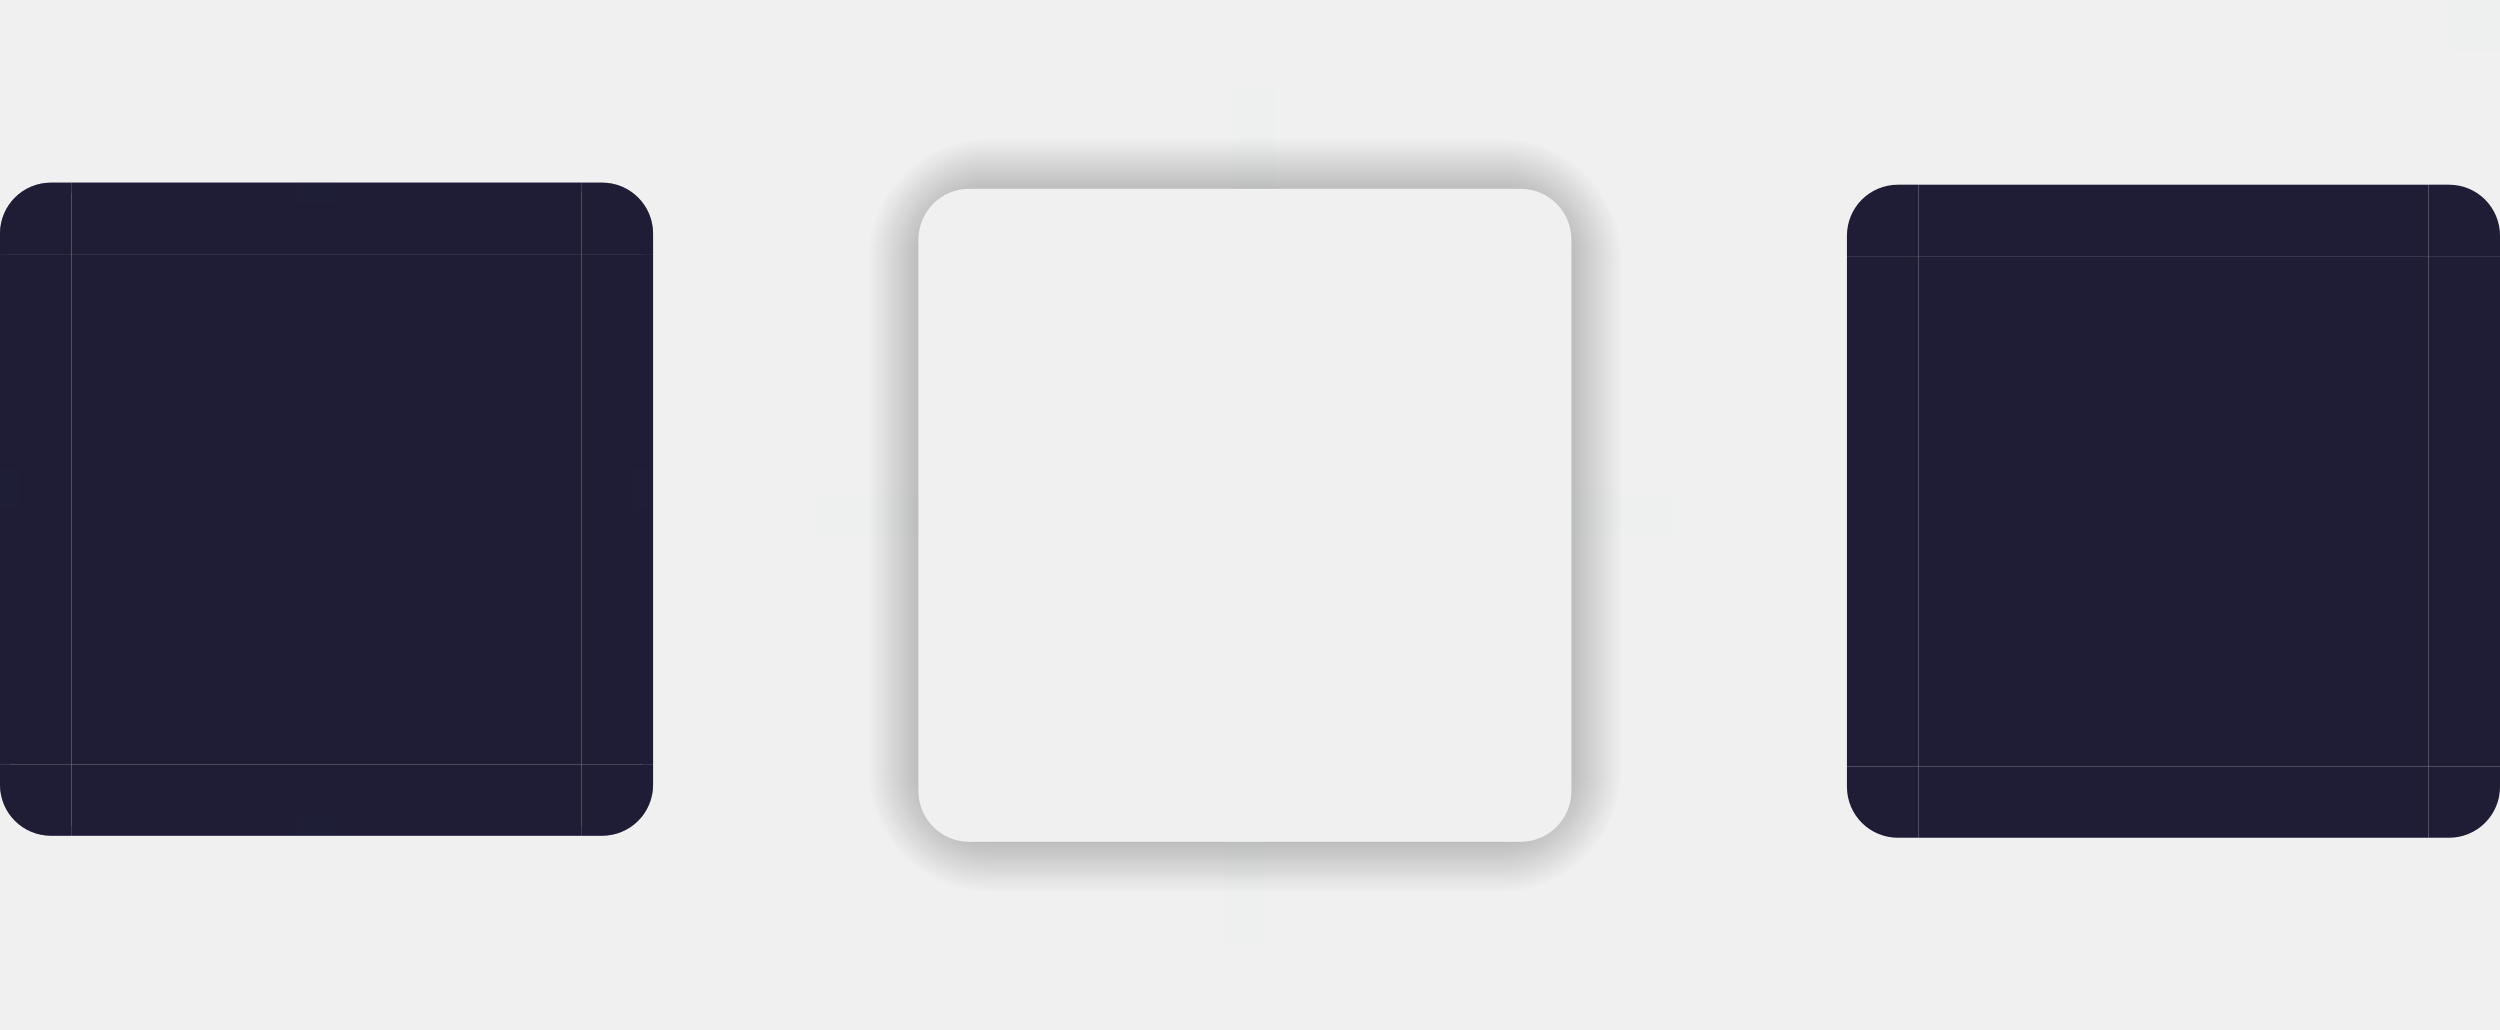
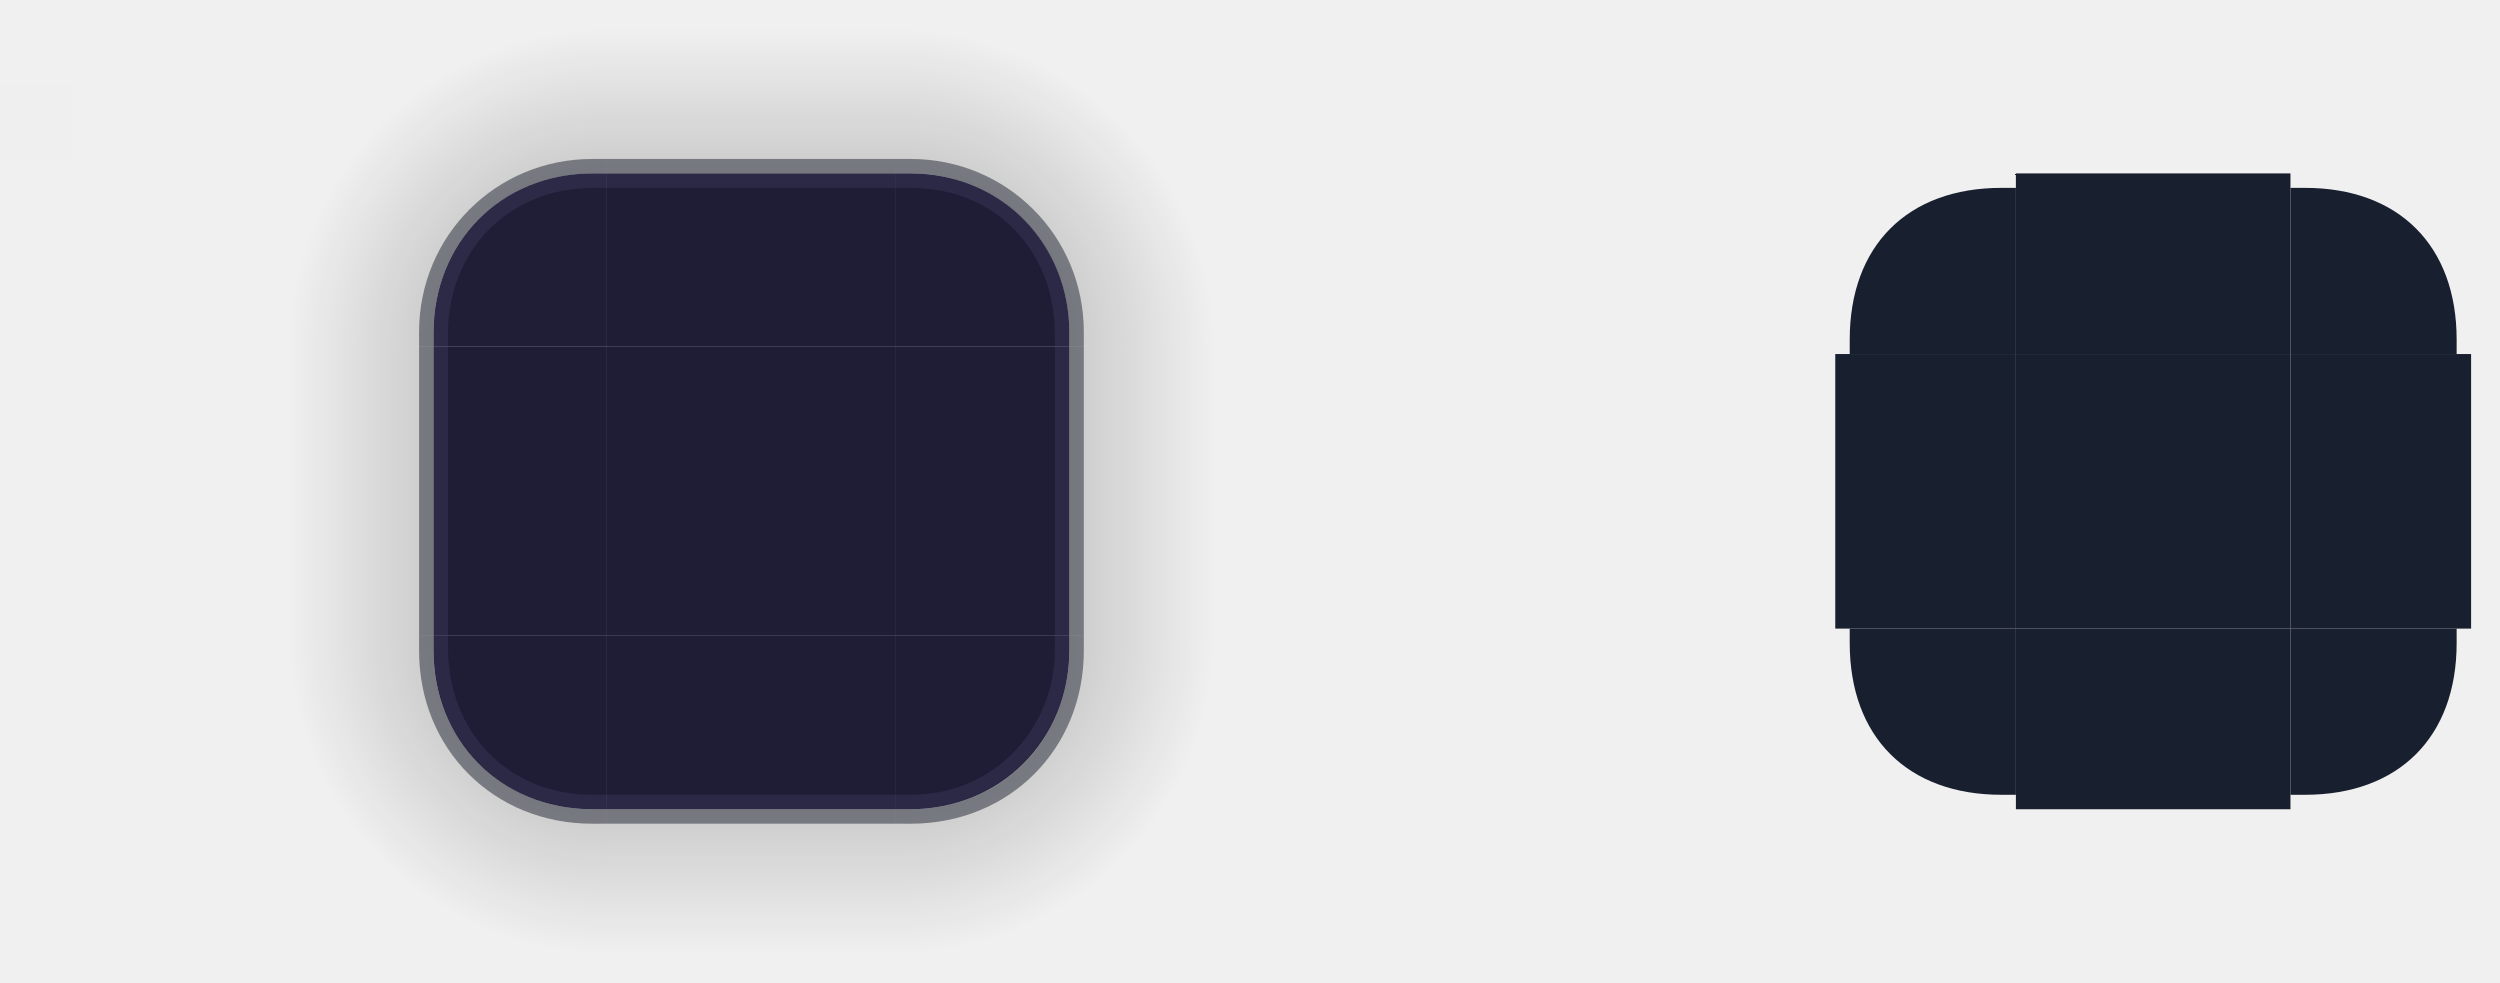
- <svg xmlns="http://www.w3.org/2000/svg" xmlns:xlink="http://www.w3.org/1999/xlink" id="svg3642" width="245" height="100.939" version="1">
-   <defs id="defs3644">
-     <radialGradient id="radialGradient4263" cx="984" cy="905.362" r="8.5" fx="984" fy="905.362" gradientTransform="matrix(-1.411767,-9.8997203e-6,9.8996845e-6,-1.411762,1486.17,1353.666)" gradientUnits="userSpaceOnUse" xlink:href="#linearGradient4465" />
-     <linearGradient id="linearGradient4465">
-       <stop id="stop4467" offset="0" style="stop-color:#000000;stop-opacity:0.51" />
-       <stop id="stop4469" offset="1" style="stop-color:#000000;stop-opacity:0" />
+ <svg xmlns="http://www.w3.org/2000/svg" xmlns:xlink="http://www.w3.org/1999/xlink" id="svg200" viewBox="0 0 173 68" version="1.1" height="68" width="173">
+   <style id="style2457" />
+   <defs id="defs24">
+     <style type="text/css" id="current-color-scheme" />
+     <radialGradient xlink:href="#a" gradientUnits="userSpaceOnUse" gradientTransform="matrix(2.1666e-7,1,-0.99999,2.1665e-7,1058.1,-6.2502)" r="6" cy="945.11" cx="54.25" id="b" />
+     <radialGradient xlink:href="#a" gradientUnits="userSpaceOnUse" gradientTransform="rotate(-179.9999,40.32089,499.18)" r="6" cy="950.36" cx="7.643" id="c" />
+     <radialGradient xlink:href="#a" gradientUnits="userSpaceOnUse" gradientTransform="translate(59.107,-903.77)" r="6" cy="911.76" cx="53.893" id="d" />
+     <radialGradient xlink:href="#a" gradientUnits="userSpaceOnUse" gradientTransform="rotate(-90,-405.39,435.5899)" r="6" cy="913.97" cx="22.2" id="e" />
+     <linearGradient xlink:href="#a" gradientUnits="userSpaceOnUse" y2="932.36" y1="932.36" x2="61" x1="55" id="f" />
+     <linearGradient id="a">
+       <stop id="stop8" offset="0" stop-opacity=".667" />
+       <stop id="stop10" offset="1" stop-opacity="0" />
    </linearGradient>
-     <linearGradient id="linearGradient4259" x1="83.6" x2="83.6" y1="-969.362" y2="-957.362" gradientTransform="matrix(0.7142857,0,0,1,-317.7143,1250.362)" gradientUnits="userSpaceOnUse" xlink:href="#linearGradient4465" />
-     <radialGradient id="radialGradient3382" cx="984" cy="905.362" r="8.5" fx="984" fy="905.362" gradientTransform="matrix(7.8257357e-6,1.411771,-1.411767,7.8257117e-6,1425.152,-1313.69)" gradientUnits="userSpaceOnUse" xlink:href="#linearGradient4465" />
-     <linearGradient id="linearGradient4452" x1="-260" x2="-260" y1="281" y2="293" gradientUnits="userSpaceOnUse" xlink:href="#linearGradient4465" />
-     <radialGradient id="radialGradient4255" cx="982.909" cy="906.453" r="8.5" fx="982.909" fy="906.453" gradientTransform="matrix(1.411758,5.5406045e-6,-5.5406032e-6,1.411757,-1240.624,-1254.197)" gradientUnits="userSpaceOnUse" xlink:href="#linearGradient4465" />
-     <radialGradient id="radialGradient4275" cx="984" cy="905.362" r="8.5" fx="984" fy="905.362" gradientTransform="matrix(-1.6187099e-5,-1.411756,1.411777,-1.6187339e-5,-1181.154,1414.683)" gradientUnits="userSpaceOnUse" xlink:href="#linearGradient4465" />
-     <linearGradient id="linearGradient4385" x1="83.6" x2="83.6" y1="-969.362" y2="-957.362" gradientTransform="matrix(0.7142857,0,0,1,-317.7143,1250.362)" gradientUnits="userSpaceOnUse" xlink:href="#linearGradient4465" />
-     <linearGradient id="linearGradient4387" x1="83.6" x2="83.6" y1="-969.362" y2="-957.362" gradientTransform="matrix(0.7142857,0,0,1,-317.7143,1250.362)" gradientUnits="userSpaceOnUse" xlink:href="#linearGradient4465" />
+     <linearGradient xlink:href="#a" gradientUnits="userSpaceOnUse" y2="932.36" y1="932.36" x2="-9" x1="-15" id="g" />
+     <linearGradient xlink:href="#a" gradientUnits="userSpaceOnUse" gradientTransform="translate(58)" y2="54" y1="48" x2="51" x1="51" id="i" />
+     <linearGradient xlink:href="#a" gradientUnits="userSpaceOnUse" y2="44" y1="44" x2="61" x1="55" id="h" />
+     <linearGradient xlink:href="#a" gradientUnits="userSpaceOnUse" gradientTransform="translate(58)" y2="54" y1="48" x2="19" x1="19" id="k" />
+     <linearGradient xlink:href="#a" gradientUnits="userSpaceOnUse" y2="44" y1="44" x2="9" x1="15" id="j" />
+     <linearGradient xlink:href="#a" gradientUnits="userSpaceOnUse" y2="-35" y1="-35" x2="958.36" x1="952.36" id="l" />
+     <linearGradient xlink:href="#a" gradientUnits="userSpaceOnUse" y2="12" y1="12" x2="61" x1="55" id="n" />
+     <linearGradient xlink:href="#a" gradientUnits="userSpaceOnUse" gradientTransform="translate(58)" y2="2" y1="8" x2="51" x1="51" id="m" />
+     <linearGradient xlink:href="#a" gradientUnits="userSpaceOnUse" y2="12" y1="12" x2="9" x1="15" id="p" />
+     <linearGradient xlink:href="#a" gradientUnits="userSpaceOnUse" gradientTransform="translate(58)" y2="2" y1="8" x2="19" x1="19" id="o" />
+     <linearGradient xlink:href="#a" gradientUnits="userSpaceOnUse" y2="-35" y1="-35" x2="-906.36" x1="-912.36" id="q" />
+     <radialGradient gradientTransform="matrix(-3.5113632e-7,-1.833333,1.833333,-3.5113629e-7,55.00006,153.1667)" gradientUnits="userSpaceOnUse" r="6" fy="12" fx="77" cy="12" cx="77" id="radialGradient1033" xlink:href="#linearGradient4270" />
+     <linearGradient id="linearGradient4270">
+       <stop style="stop-color:#000000;stop-opacity:0.667" offset="0" id="stop4272" />
+       <stop style="stop-color:#000000;stop-opacity:0;" offset="1" id="stop4274" />
+     </linearGradient>
+     <radialGradient gradientTransform="matrix(-3.5113632e-7,-1.833333,1.833333,-3.5113629e-7,55.00006,153.1667)" gradientUnits="userSpaceOnUse" r="6" fy="12" fx="77" cy="12" cx="77" id="radialGradient984" xlink:href="#linearGradient4270" />
+     <radialGradient gradientTransform="matrix(-3.5113632e-7,-1.833333,1.833333,-3.5113629e-7,55.00006,153.1667)" gradientUnits="userSpaceOnUse" r="6" fy="12" fx="77" cy="12" cx="77" id="radialGradient992" xlink:href="#linearGradient4270" />
+     <radialGradient gradientTransform="matrix(-3.5113632e-7,-1.833333,1.833333,-3.5113629e-7,55.00006,153.1667)" gradientUnits="userSpaceOnUse" r="6" fy="12" fx="77" cy="12" cx="77" id="radialGradient1000" xlink:href="#linearGradient4270" />
+     <radialGradient gradientTransform="matrix(-3.5113632e-7,-1.833333,1.833333,-3.5113629e-7,55.00006,153.1667)" gradientUnits="userSpaceOnUse" r="6" fy="12" fx="77" cy="12" cx="77" id="radialGradient1029" xlink:href="#linearGradient4270" />
+     <radialGradient xlink:href="#linearGradient4270" id="radialGradient994" gradientUnits="userSpaceOnUse" gradientTransform="matrix(-2.7408701e-5,-5.425753,5.425806,-2.7408471e-5,-269.0729,1242.125)" cx="77" cy="12" fx="77" fy="12" r="6" />
+     <linearGradient xlink:href="#linearGradient4270" id="linearGradient981" gradientUnits="userSpaceOnUse" gradientTransform="matrix(2.000004,0,0,0.6250001,969.3659,190.875)" x1="-916.362" y1="-35" x2="-905.362" y2="-35" />
+     <radialGradient xlink:href="#linearGradient4270" id="radialGradient967" gradientUnits="userSpaceOnUse" gradientTransform="matrix(-1.8843096e-5,-3.730163,3.730165,-1.8843108e-5,-46.31032,1242.069)" cx="77" cy="12" fx="77" fy="12" r="6" />
+     <radialGradient xlink:href="#linearGradient4270" id="radialGradient991" gradientUnits="userSpaceOnUse" gradientTransform="matrix(-1.8843056e-5,-3.730155,3.730157,-1.8843069e-5,-47.32787,1239.016)" cx="77" cy="12" fx="77" fy="12" r="6" />
+     <radialGradient xlink:href="#linearGradient4270" id="radialGradient663" gradientUnits="userSpaceOnUse" gradientTransform="matrix(7.892059,-3.9867119e-5,3.9867144e-5,7.892064,-566.0782,604.7178)" cx="77" cy="12" fx="77" fy="12" r="6" />
+     <linearGradient xlink:href="#linearGradient4270" id="linearGradient1105" gradientUnits="userSpaceOnUse" gradientTransform="matrix(2.909187,0,0,0.9349688,2525.414,-782.1698)" x1="-916.362" y1="-35" x2="-905.362" y2="-35" />
+     <linearGradient xlink:href="#linearGradient4270" id="linearGradient2260" gradientUnits="userSpaceOnUse" gradientTransform="matrix(2.909122,0,0,0.909107,2868.624,894.8633)" x1="-916.362" y1="-35" x2="-905.362" y2="-35" />
+     <linearGradient xlink:href="#linearGradient4270" id="linearGradient3098" gradientUnits="userSpaceOnUse" gradientTransform="matrix(2.000004,0,0,0.6410254,2704.091,-176.8206)" x1="-916.362" y1="-34.6" x2="-905.362" y2="-34.6" />
  </defs>
-   <rect style="opacity:1;fill:#1f1d36;fill-opacity:1;stroke:none" id="center" width="50" height="50" x="7" y="24.901" />
-   <g id="bottomleft" transform="translate(-10,7.900065)">
-     <path style="color:#383c4a;opacity:1;fill:#1f1d36;fill-opacity:1;stroke:none" id="path87" d="m 17,74 v -7 h -7 v 2 c 0,2.77 2.23,5 5,5 z" />
-     <path style="color:#000000;font-style:normal;font-variant:normal;font-weight:normal;font-stretch:normal;font-size:medium;line-height:normal;font-family:sans-serif;text-indent:0;text-align:start;text-decoration:none;text-decoration-line:none;text-decoration-style:solid;text-decoration-color:#000000;letter-spacing:normal;word-spacing:normal;text-transform:none;writing-mode:lr-tb;direction:ltr;baseline-shift:baseline;text-anchor:start;white-space:normal;clip-rule:nonzero;display:inline;overflow:visible;visibility:visible;opacity:0.5;isolation:auto;mix-blend-mode:normal;color-interpolation:sRGB;color-interpolation-filters:linearRGB;solid-color:#000000;solid-opacity:1;fill:#1f1d36;fill-opacity:1;fill-rule:nonzero;stroke:none;stroke-width:2;stroke-linecap:butt;stroke-linejoin:miter;stroke-miterlimit:4;stroke-dasharray:none;stroke-dashoffset:0;stroke-opacity:1;color-rendering:auto;image-rendering:auto;shape-rendering:auto;text-rendering:auto;enable-background:accumulate" id="path4447" d="m 10,67 v 2 c 0,2.77 2.23,5 5,5 h 2 v -1 h -2 c -2.233,0 -4,-1.767 -4,-4 v -2 z" />
+   <rect id="hint-tile-center" y="6" width="5" height="5" x="0" style="fill:#ff9955;opacity:0.01" />
+   <rect y="-16" x="59" height="12" width="12" id="shadow-center" style="color:#eff0f1;opacity:0.01;fill:#008080;fill-opacity:1;stroke:none;stroke-width:0.375" />
+   <rect style="stroke:none;fill-opacity:1;fill:#161826;opacity:1" id="thick-center" width="32" height="32" x="223.381" y="13.508" />
+   <rect style="opacity:0.01;fill:#0066ff;fill-opacity:0.749;stroke:none;stroke-width:1.2;stroke-linejoin:round;paint-order:fill markers stroke" id="floating-center" width="33.429" height="33.429" x="64.64" y="-105.096" />
+   <g id="shadow-topleft" transform="matrix(0.6757824,0,0,0.6757886,179.8362,-533.0807)">
+     <path id="path4828" style="opacity:0.5;fill:url(#radialGradient994);stroke-width:1.48" d="m -239.48,788.828 v 35.514 h 17.757 v -1.48 c 0,-8.731 6.215,-16.277 16.684,-16.277 h 1.073 v -17.757 z" />
+     <path id="path962" style="color:#1e2431;fill:#1e2431;fill-opacity:0.5;stroke-width:1.516;stop-color:#1e2431" d="m -205.475,805.105 c -9.856,5.2e-4 -17.728,7.865 -17.728,17.721 v 1.516 h 1.48 v -1.516 c 0,-8.842 6.665,-16.197 16.248,-16.235 l 1.51,-0.006 v -1.48 z" />
  </g>
-   <g id="left" transform="translate(-10,7.900065)">
-     <g id="shadow-left-3" transform="matrix(-1,0,0,1,298,-240)">
-       <rect id="rect33" width="7" height="1" x="278" y="257" transform="translate(3,2)" style="fill:#3498db;fill-opacity:0" />
-     </g>
-     <path style="color:#383c4a;opacity:1;fill:#1f1d36;fill-opacity:1;stroke:none" id="path71" d="m 10,17 v 50 l 7,10e-6 v -50 z" />
-     <path style="color:#000000;font-style:normal;font-variant:normal;font-weight:normal;font-stretch:normal;font-size:medium;line-height:normal;font-family:sans-serif;text-indent:0;text-align:start;text-decoration:none;text-decoration-line:none;text-decoration-style:solid;text-decoration-color:#000000;letter-spacing:normal;word-spacing:normal;text-transform:none;writing-mode:lr-tb;direction:ltr;baseline-shift:baseline;text-anchor:start;white-space:normal;clip-rule:nonzero;display:inline;overflow:visible;visibility:visible;opacity:0.5;isolation:auto;mix-blend-mode:normal;color-interpolation:sRGB;color-interpolation-filters:linearRGB;solid-color:#000000;solid-opacity:1;fill:#1f1d36;fill-opacity:1;fill-rule:nonzero;stroke:none;stroke-width:2;stroke-linecap:butt;stroke-linejoin:miter;stroke-miterlimit:4;stroke-dasharray:none;stroke-dashoffset:0;stroke-opacity:1;color-rendering:auto;image-rendering:auto;shape-rendering:auto;text-rendering:auto;enable-background:accumulate" id="path4438" d="m 10,17 v 50 h 1 V 17 Z" />
+   <g id="top" transform="translate(146,-808.3622)">
+     <rect y="84" x="-832.362" height="20" width="12" id="rect4152" transform="matrix(0,-1,-1,0,0,0)" style="color:#1e2431;opacity:1;fill:#1f1d36;fill-opacity:1;stroke-width:1.118;stop-color:#1e2431" />
+     <rect y="84" x="-821.362" height="20" width="1" id="rect972" transform="matrix(0,-1,-1,0,0,0)" style="fill:#5c5c88;fill-opacity:0.2;stroke-width:0.323" />
  </g>
-   <g id="right" transform="translate(-10,7.900065)">
-     <g id="shadow-right-2" transform="translate(-214,-240)">
-       <rect id="rect47" width="7" height="1" x="278" y="257" transform="translate(3,2)" style="fill:#3498db;fill-opacity:0" />
-     </g>
-     <path style="color:#383c4a;opacity:1;fill:#1f1d36;fill-opacity:1;stroke:none" id="path79" d="m 74,17 v 50 l -7,1e-5 v -50 z" />
-     <path style="color:#000000;font-style:normal;font-variant:normal;font-weight:normal;font-stretch:normal;font-size:medium;line-height:normal;font-family:sans-serif;text-indent:0;text-align:start;text-decoration:none;text-decoration-line:none;text-decoration-style:solid;text-decoration-color:#000000;letter-spacing:normal;word-spacing:normal;text-transform:none;writing-mode:lr-tb;direction:ltr;baseline-shift:baseline;text-anchor:start;white-space:normal;clip-rule:nonzero;display:inline;overflow:visible;visibility:visible;opacity:0.5;isolation:auto;mix-blend-mode:normal;color-interpolation:sRGB;color-interpolation-filters:linearRGB;solid-color:#000000;solid-opacity:1;fill:#1f1d36;fill-opacity:1;fill-rule:nonzero;stroke:none;stroke-width:2;stroke-linecap:butt;stroke-linejoin:miter;stroke-miterlimit:4;stroke-dasharray:none;stroke-dashoffset:0;stroke-opacity:1;color-rendering:auto;image-rendering:auto;shape-rendering:auto;text-rendering:auto;enable-background:accumulate" id="path4440" d="m 73,17 v 50 h 1 V 17 Z" />
+   <g id="topleft" transform="matrix(0.9829454,0,0,0.9829868,18.0175,-882.078)">
+     <path d="m 23.412,909.552 c -6.592,0 -11.221,4.985 -11.221,11.19 v 1.017 h 12.208 l 5.4e-5,-12.208 z" id="rect4159" style="color:#1e2431;opacity:1;fill:#1f1d36;fill-opacity:0.99;stroke-width:1.017;stop-color:#1e2431" />
+     <path id="path948-36" style="fill:#5c5c88;fill-opacity:0.2;stroke-width:1.017" d="m 23.483,909.552 c -6.816,0 -11.293,5.087 -11.293,11.292 v 0.916 h 1.017 v -0.916 c 0,-5.683 4.067,-10.275 10.275,-10.275 h 0.915 v -1.017 z" />
  </g>
-   <g id="bottom" transform="translate(-10,7.900065)">
-     <g id="shadow-bottom-9" transform="rotate(90,269,55)">
-       <rect id="rect41" width="7" height="1" x="278" y="257" transform="translate(3,2)" style="fill:#3498db;fill-opacity:0" />
-     </g>
-     <path style="color:#383c4a;opacity:1;fill:#1f1d36;fill-opacity:1;stroke:none" id="path95" d="m 17,74 h 50 v -7 h -50 z" />
-     <path style="color:#000000;font-style:normal;font-variant:normal;font-weight:normal;font-stretch:normal;font-size:medium;line-height:normal;font-family:sans-serif;text-indent:0;text-align:start;text-decoration:none;text-decoration-line:none;text-decoration-style:solid;text-decoration-color:#000000;letter-spacing:normal;word-spacing:normal;text-transform:none;writing-mode:lr-tb;direction:ltr;baseline-shift:baseline;text-anchor:start;white-space:normal;clip-rule:nonzero;display:inline;overflow:visible;visibility:visible;opacity:0.5;isolation:auto;mix-blend-mode:normal;color-interpolation:sRGB;color-interpolation-filters:linearRGB;solid-color:#000000;solid-opacity:1;fill:#1f1d36;fill-opacity:1;fill-rule:nonzero;stroke:none;stroke-width:2;stroke-linecap:butt;stroke-linejoin:miter;stroke-miterlimit:4;stroke-dasharray:none;stroke-dashoffset:0;stroke-opacity:1;color-rendering:auto;image-rendering:auto;shape-rendering:auto;text-rendering:auto;enable-background:accumulate" id="path4436" d="m 17,73 v 1 h 50 v -1 z" />
+   <rect y="24" x="42" height="20" width="20" id="center" style="color:#1e2431;opacity:1;fill:#1f1d36;fill-opacity:1;stroke-width:0.688;stop-color:#1e2431" />
+   <g id="shadow-top" transform="translate(221,-839.3622)">
+     <rect transform="matrix(0,-1,-1,0,0,0)" id="rect4820" width="24" height="20" x="-863.362" y="159" style="fill:none;stroke-width:0.966" />
+     <rect transform="matrix(0,-1,-1,0,0,0)" style="opacity:0.5;fill:url(#linearGradient981);stroke-width:0.913" id="rect4822" width="12" height="20" x="-851.362" y="159" />
+     <rect y="159" x="-851.362" height="20" width="1" id="rect986" style="color:#1e2431;fill:#1e2431;fill-opacity:0.5;stroke-width:0.913;stop-color:#1e2431" transform="matrix(0,-1,-1,0,0,0)" />
  </g>
-   <g id="bottomright" transform="translate(-10,7.900065)">
-     <path style="color:#383c4a;opacity:1;fill:#1f1d36;fill-opacity:1;stroke:none" id="path103" d="m 67,74 v -7 h 7 v 2 c 0,2.77 -2.23,5 -5,5 z" />
-     <path style="color:#000000;font-style:normal;font-variant:normal;font-weight:normal;font-stretch:normal;font-size:medium;line-height:normal;font-family:sans-serif;text-indent:0;text-align:start;text-decoration:none;text-decoration-line:none;text-decoration-style:solid;text-decoration-color:#000000;letter-spacing:normal;word-spacing:normal;text-transform:none;writing-mode:lr-tb;direction:ltr;baseline-shift:baseline;text-anchor:start;white-space:normal;clip-rule:nonzero;display:inline;overflow:visible;visibility:visible;opacity:0.5;isolation:auto;mix-blend-mode:normal;color-interpolation:sRGB;color-interpolation-filters:linearRGB;solid-color:#000000;solid-opacity:1;fill:#1f1d36;fill-opacity:1;fill-rule:nonzero;stroke:none;stroke-width:2;stroke-linecap:butt;stroke-linejoin:miter;stroke-miterlimit:4;stroke-dasharray:none;stroke-dashoffset:0;stroke-opacity:1;color-rendering:auto;image-rendering:auto;shape-rendering:auto;text-rendering:auto;enable-background:accumulate" id="path4449" d="m 73,67 v 2 c 0,2.233 -1.767,4 -4,4 h -2 v 1 h 2 c 2.77,0 5,-2.23 5,-5 v -2 z" />
+   <g id="shadow-bottomleft" transform="matrix(0.9829671,0,0,-0.9829761,43.52324,982.5914)">
+     <path id="path960" style="opacity:0.5;fill:url(#radialGradient967);stroke-width:1.017" d="m -25.965,930.431 v 24.416 h 12.208 v -1.017 c 0,-6.206 4.578,-11.191 11.191,-11.191 h 1.017 v -12.208 z" />
+     <path id="path963" style="color:#1e2431;opacity:1;fill:#1e2431;fill-opacity:0.5;stroke-width:1.042;stop-color:#1e2431" d="m -2.592,941.621 c -6.93,0 -12.183,5.253 -12.183,12.183 v 1.042 h 1.017 v -1.042 c 0,-6.352 4.813,-11.165 11.166,-11.165 h 1.042 v -1.017 z" />
  </g>
-   <g id="top" transform="translate(-10,7.900065)">
-     <g id="shadow-top-6" transform="matrix(0,-1,-1,0,324,298)">
-       <rect id="rect53" width="7" height="1" x="278" y="257" transform="translate(3,2)" style="fill:#3498db;fill-opacity:0" />
-     </g>
-     <path style="color:#383c4a;opacity:1;fill:#1f1d36;fill-opacity:1;stroke:none" id="path111" d="m 17,10 h 50 v 7 h -50 z" />
-     <path style="color:#000000;font-style:normal;font-variant:normal;font-weight:normal;font-stretch:normal;font-size:medium;line-height:normal;font-family:sans-serif;text-indent:0;text-align:start;text-decoration:none;text-decoration-line:none;text-decoration-style:solid;text-decoration-color:#000000;letter-spacing:normal;word-spacing:normal;text-transform:none;writing-mode:lr-tb;direction:ltr;baseline-shift:baseline;text-anchor:start;white-space:normal;clip-rule:nonzero;display:inline;overflow:visible;visibility:visible;opacity:0.5;isolation:auto;mix-blend-mode:normal;color-interpolation:sRGB;color-interpolation-filters:linearRGB;solid-color:#000000;solid-opacity:1;fill:#1f1d36;fill-opacity:1;fill-rule:nonzero;stroke:none;stroke-width:2;stroke-linecap:butt;stroke-linejoin:miter;stroke-miterlimit:4;stroke-dasharray:none;stroke-dashoffset:0;stroke-opacity:1;color-rendering:auto;image-rendering:auto;shape-rendering:auto;text-rendering:auto;enable-background:accumulate" id="path4433" d="m 17,10 v 1 h 50 v -1 z" />
+   <g id="shadow-bottomright" transform="matrix(-0.9829866,0,0,-0.9829785,59.4762,979.5936)">
+     <path id="path985" style="opacity:0.5;fill:url(#radialGradient991);stroke-width:1.017" d="m -26.983,927.379 v 24.416 h 12.208 v -1.017 c 0,-6.199 4.578,-11.19 11.19,-11.19 h 1.017 v -12.208 z" />
+     <path id="path987" style="color:#1e2431;opacity:1;fill:#1e2431;fill-opacity:0.5;stroke-width:1.042;stop-color:#1e2431" d="m -3.61,938.569 c -6.93,0 -12.183,5.253 -12.183,12.183 v 1.042 h 1.017 v -1.042 c 0,-6.079 4.813,-11.165 11.165,-11.165 h 1.042 v -1.017 z" />
  </g>
-   <g id="topright" transform="translate(-10,7.900065)">
-     <path style="color:#383c4a;opacity:1;fill:#1f1d36;fill-opacity:1;stroke:none" id="path119" d="m 67,10 v 7 h 7 v -2 c 0,-2.77 -2.23,-5 -5,-5 z" />
-     <path style="color:#000000;font-style:normal;font-variant:normal;font-weight:normal;font-stretch:normal;font-size:medium;line-height:normal;font-family:sans-serif;text-indent:0;text-align:start;text-decoration:none;text-decoration-line:none;text-decoration-style:solid;text-decoration-color:#000000;letter-spacing:normal;word-spacing:normal;text-transform:none;writing-mode:lr-tb;direction:ltr;baseline-shift:baseline;text-anchor:start;white-space:normal;clip-rule:nonzero;display:inline;overflow:visible;visibility:visible;opacity:0.5;isolation:auto;mix-blend-mode:normal;color-interpolation:sRGB;color-interpolation-filters:linearRGB;solid-color:#000000;solid-opacity:1;fill:#1f1d36;fill-opacity:1;fill-rule:nonzero;stroke:none;stroke-width:2;stroke-linecap:butt;stroke-linejoin:miter;stroke-miterlimit:4;stroke-dasharray:none;stroke-dashoffset:0;stroke-opacity:1;color-rendering:auto;image-rendering:auto;shape-rendering:auto;text-rendering:auto;enable-background:accumulate" id="path4445" d="m 67,10 v 1 h 2 c 2.233,0 4,1.767 4,4 v 2 h 1 v -2 c 0,-2.77 -2.23,-5 -5,-5 z" />
+   <g id="shadow-topright" transform="matrix(0.4646014,0,0,0.4646013,42.66765,-300.9511)">
+     <path id="path657" style="opacity:0.5;fill:url(#radialGradient663);stroke-width:2.152" d="M 93.268,647.762 H 41.611 v 25.829 h 2.152 c 12.914,0 23.676,9.945 23.676,23.838 v 1.991 h 25.829 z" />
+     <path id="path659" style="color:#1e2431;fill:#1e2431;fill-opacity:0.5;stroke-width:2.205;stop-color:#1e2431" d="m 69.593,697.214 c 0,-14.336 -11.465,-25.776 -25.787,-25.776 h -2.195 v 2.152 h 2.195 c 13.732,0 23.633,10.762 23.633,23.774 v 2.054 h 2.153 z" />
  </g>
-   <g id="topleft" transform="translate(-10,7.900065)">
-     <path style="color:#383c4a;opacity:1;fill:#1f1d36;fill-opacity:1;stroke:none" id="path63" d="m 17,10 v 7 h -7 v -2 c 0,-2.77 2.23,-5 5,-5 z" />
-     <path style="color:#000000;font-style:normal;font-variant:normal;font-weight:normal;font-stretch:normal;font-size:medium;line-height:normal;font-family:sans-serif;text-indent:0;text-align:start;text-decoration:none;text-decoration-line:none;text-decoration-style:solid;text-decoration-color:#000000;letter-spacing:normal;word-spacing:normal;text-transform:none;writing-mode:lr-tb;direction:ltr;baseline-shift:baseline;text-anchor:start;white-space:normal;clip-rule:nonzero;display:inline;overflow:visible;visibility:visible;opacity:0.5;isolation:auto;mix-blend-mode:normal;color-interpolation:sRGB;color-interpolation-filters:linearRGB;solid-color:#000000;solid-opacity:1;fill:#1f1d36;fill-opacity:1;fill-rule:nonzero;stroke:none;stroke-width:2;stroke-linecap:butt;stroke-linejoin:miter;stroke-miterlimit:4;stroke-dasharray:none;stroke-dashoffset:0;stroke-opacity:1;color-rendering:auto;image-rendering:auto;shape-rendering:auto;text-rendering:auto;enable-background:accumulate" id="rect4410" d="m 15,10 c -2.77,0 -5,2.23 -5,5 v 2 h 1 v -2 c 0,-2.233 1.767,-4 4,-4 h 2 v -1 z" />
+   <g id="topright" transform="matrix(0.675819,0,0,0.6758087,143.8912,-529.7183)">
+     <path d="m -103.417,817.862 c 0,-8.878 -6.762,-16.277 -16.277,-16.277 h -1.48 v 17.757 h 17.757 z" id="rect4159-3" style="color:#1e2431;opacity:1;fill:#1f1d36;fill-opacity:1;stroke-width:1.017;stop-color:#1e2431" />
+     <path id="path948-5" style="fill:#5c5c88;fill-opacity:0.2;stroke-width:1.48" d="m -103.417,817.862 c 0,-9.322 -7.103,-16.277 -16.277,-16.277 h -1.48 l 3.3e-4,1.48 h 1.479 c 8.92,0 14.797,6.659 14.797,14.945 v 1.332 h 1.48 z" />
  </g>
-   <path style="opacity:1;fill:url(#radialGradient4275);fill-opacity:1;stroke:none" id="shadow-topleft" d="m 80,25.5 h 10 v -2 c 0,-2.77 2.23,-5 5,-5 h 2 V 8.5 H 80 Z" />
-   <g id="shadow-left" transform="matrix(-1,0,0,0.9999999,378,-231.5)">
-     <rect style="opacity:1;fill:url(#linearGradient4385);fill-opacity:1;stroke:none" id="rect4267" width="50" height="10" x="-307" y="288" transform="rotate(-90)" />
-     <rect style="fill:#3498db;fill-opacity:0" id="rect4269" width="7" height="1" x="278" y="257" transform="translate(3,2)" />
+   <g id="shadow-right" transform="matrix(0.6874788,0,0,0.6684714,158.5598,-510.7331)">
+     <rect transform="scale(1,-1)" id="rect4820-7" width="34.91" height="29.091" x="-140.455" y="-829.853" style="fill:none;stroke-width:1.455" />
+     <rect transform="scale(1,-1)" style="opacity:0.5;fill:url(#linearGradient1105);stroke-width:1.347" id="rect4822-9" width="17.455" height="29.919" x="-123" y="-829.853" />
+     <rect y="-829.853" x="-123" height="29.919" width="1.455" id="rect986-2" style="color:#1e2431;fill:currentColor;fill-opacity:0.5;stroke-width:1.347;stop-color:#1e2431" transform="scale(1,-1)" />
  </g>
-   <path style="opacity:1;fill:url(#radialGradient3382);fill-opacity:1;stroke:none" id="shadow-bottomright" d="m 164,75.5 h -10 v 2 c 0,2.77 -2.23,5 -5,5 h -2 v 10 h 17 z" />
-   <g id="shadow-bottom" transform="rotate(90,304.75,99.25)">
-     <rect style="opacity:1;fill:url(#linearGradient4387);fill-opacity:1;stroke:none" id="rect3389" width="50" height="10" x="-307" y="288" transform="rotate(-90)" />
-     <rect style="fill:#3498db;fill-opacity:0" id="rect4241" width="7" height="1" x="278" y="257" transform="translate(3,2)" />
+   <g id="shadow-left" transform="matrix(0.6874854,0,0,0.6874795,181.4319,-559.3253)">
+     <rect transform="scale(-1,1)" id="rect4820-7-6" width="34.909" height="29.091" x="202.815" y="848.499" style="fill:none;stroke-width:1.455" />
+     <rect transform="scale(-1,1)" style="opacity:0.5;fill:url(#linearGradient2260);stroke-width:1.328" id="rect4822-9-1" width="17.455" height="29.091" x="220.269" y="848.499" />
+     <rect y="848.499" x="220.269" height="29.092" width="1.455" id="rect986-2-2" style="color:#1e2431;fill:#1e2431;fill-opacity:0.5;stroke-width:1.328;stop-color:#1e2431" transform="scale(-1,1)" />
  </g>
-   <g id="shadow-right" transform="translate(-134,-231.5)">
-     <rect style="opacity:1;fill:url(#linearGradient4452);fill-opacity:1;stroke:none" id="rect4251" width="50" height="10" x="-307" y="288" transform="rotate(-90)" />
-     <rect style="fill:#3498db;fill-opacity:0" id="rect4253" width="7" height="1" x="278" y="257" transform="translate(3,2)" />
+   <g id="shadow-bottom" transform="translate(251,-827.3622)">
+     <rect transform="matrix(0,1,1,0,0,0)" id="rect4820-5" width="24" height="20" x="871.362" y="-209" style="fill:none;stroke-width:0.986" ry="0" rx="2" />
+     <rect transform="matrix(0,1,1,0,0,0)" style="opacity:0.5;fill:url(#linearGradient3098);stroke-width:0.924" id="rect4822-2" width="12" height="20" x="883.362" y="-209" ry="0" />
+     <rect y="-209" x="883.362" height="20" width="1" id="rect986-5" style="color:#1e2431;fill:currentColor;fill-opacity:0.5;stroke-width:0.913;stop-color:#1e2431" transform="matrix(0,1,1,0,0,0)" />
  </g>
-   <g id="shadow-top" transform="matrix(0,-0.9999999,-1,0,404,306.5)">
-     <rect style="opacity:1;fill:url(#linearGradient4259);fill-opacity:1;stroke:none" id="rect4279" width="50" height="10" x="-307" y="288" transform="rotate(-90)" />
-     <rect style="fill:#3498db;fill-opacity:0" id="rect4281" width="7" height="1" x="278" y="257" transform="translate(3,2)" />
+   <g id="left" transform="matrix(0.6874789,0,0,0.6874572,123.8719,-575.6491)">
+     <rect y="872.271" x="119.09" height="29.093" width="17.455" id="rect4152-6" transform="scale(-1,1)" style="color:#1e2431;opacity:1;fill:#1f1d36;fill-opacity:1;stroke-width:1.626;stop-color:#1e2431" class=" " />
+     <rect y="872.271" x="135.091" height="29.093" width="1.455" id="rect972-7" transform="scale(-1,1)" style="fill:#5c5c88;fill-opacity:0.2;stroke-width:0.469" />
  </g>
-   <path style="opacity:1;fill:url(#radialGradient4255);fill-opacity:1;stroke:none" id="shadow-topright" d="m 147,8.5 v 10 h 2 c 2.77,0 5,2.23 5,5 v 2 h 10 V 8.5 Z" />
-   <path style="opacity:1;fill:url(#radialGradient4263);fill-opacity:1;stroke:none" id="shadow-bottomleft" d="m 97,92.5 v -10 h -2 c -2.77,0 -5,-2.23 -5,-5 V 75.5 H 80 v 17 z" />
-   <g style="fill:#000000;fill-opacity:0" id="shadow-center" transform="matrix(0.3157031,0,0,0.3157031,1.894219,193.8907)">
-     <path style="fill:#000000;fill-opacity:0;stroke:none" id="path3642" d="m -6,-7.999 v 62 H 56 v -62 z" />
+   <g id="right" transform="matrix(0.6758102,0,0,0.6684992,84.894,-544.3392)">
+     <rect y="-880.09" x="-33.876" height="29.918" width="17.756" id="rect4152-2" transform="scale(1,-1)" style="color:#1e2431;opacity:1;fill:#1f1d36;fill-opacity:1;stroke-width:1.663;stop-color:#1e2431" class=" " />
+     <rect y="-880.09" x="-17.6" height="29.918" width="1.48" id="rect972-9" transform="scale(1,-1)" style="fill:#5c5c88;fill-opacity:0.2;stroke-width:0.48" />
  </g>
-   <rect style="opacity:0.01;fill:#008080;fill-opacity:1;stroke:none" id="shadow-hint-right-margin" width="10" height="4" x="154" y="48.501" />
-   <rect style="opacity:0.01;fill:#008080;fill-opacity:1;stroke:none" id="shadow-hint-bottom-margin" width="4" height="10" x="120" y="82.501" />
-   <rect style="opacity:0.01;fill:#008080;fill-opacity:1;stroke:none" id="shadow-hint-left-margin" width="10" height="4" x="80" y="48.501" />
-   <rect style="opacity:0.01;fill:#008080;fill-opacity:1;stroke:none" id="shadow-hint-top-margin" width="4" height="10" x="121" y="8.501" />
-   <rect style="opacity:0.01;fill:#008080;fill-opacity:1;stroke:none" id="hint-top-margin" width="4" height="2" x="29" y="17.901" />
-   <rect style="opacity:0.01;fill:#008080;fill-opacity:1;stroke:none" id="hint-bottom-margin" width="4" height="2" x="29" y="79.901" />
-   <rect style="opacity:0.01;fill:#008080;fill-opacity:1;stroke:none" id="hint-left-margin" width="2" height="4" x="0" y="45.901" />
-   <rect style="opacity:0.01;fill:#008080;fill-opacity:1;stroke:none" id="hint-right-margin" width="2" height="4" x="62" y="45.901" />
-   <rect style="fill:#1f1d36;fill-opacity:1;stroke:none" id="mask-center" width="50" height="50" x="188" y="25.101" />
-   <g id="mask-topright" transform="translate(-66,-325.9)">
-     <path style="fill:#1f1d36;fill-opacity:1;stroke:none" id="path4120" d="m 304,344 v 7 h 7 v -2 c 0,-2.77 -2.23,-5 -5,-5 z" />
-     <rect style="opacity:1;fill:#ffffff;fill-opacity:0;stroke:none;stroke-width:0.5;stroke-miterlimit:4;stroke-dasharray:none;stroke-opacity:1" id="rect4438" width="4" height="4" x="308" y="343" />
+   <g id="bottom" transform="matrix(0.7155117,0,0,0.6758019,70.36666,-536.5176)">
+     <rect y="-39.645" x="859.006" height="27.952" width="17.757" id="rect4152-2-2" transform="matrix(0,1,1,0,0,0)" style="color:#1e2431;opacity:1;fill:#1f1d36;fill-opacity:1;stroke-width:1.608;stop-color:#1e2431" class=" " />
+     <rect y="-39.645" x="875.283" height="27.952" width="1.48" id="rect972-9-7" transform="matrix(0,1,1,0,0,0)" style="fill:#5c5c88;fill-opacity:0.2;stroke-width:0.464" />
  </g>
-   <g id="mask-top" transform="translate(-66,-325.9)">
-     <path style="fill:#1f1d36;fill-opacity:1;stroke:none" id="path4128" d="m 254,344 h 50 l 10e-6,7 h -50 z" />
-     <path style="fill:#ffffff;fill-opacity:0;stroke:none" id="path4134" d="m 254,350 h 50 v 1 h -50 z" />
-     <rect style="opacity:1;fill:#ffffff;fill-opacity:0;stroke:none;stroke-width:0.5;stroke-miterlimit:4;stroke-dasharray:none;stroke-opacity:1" id="rect4449" width="1" height="1" x="300" y="343" />
+   <g id="bottomleft" transform="matrix(0.6758,0,0,0.6757747,152.1051,-572.8027)">
+     <path d="m -180.682,914.214 c 0,9.175 6.807,16.278 16.277,16.278 h 1.48 v -17.757 h -17.757 z" id="rect4159-9" style="color:#1e2431;opacity:1;fill:#1f1d36;fill-opacity:1;stroke-width:1.48;stop-color:#1e2431" class=" " />
+     <path id="path948-3" style="fill:#5c5c88;fill-opacity:0.2;stroke-width:1.48" d="m -180.682,913.77 c 0,9.915 7.103,16.722 16.277,16.722 h 1.48 l -1.4e-4,-1.48 h -1.48 c -8.624,0 -14.797,-6.365 -14.797,-15.091 v -1.186 h -1.48 z" />
  </g>
-   <g id="mask-bottomright" transform="matrix(1,0,0,-1,-66,426.0999)">
-     <path style="fill:#1f1d36;fill-opacity:1;stroke:none" id="path4458" d="m 304,344 v 7 h 7 v -2 c 0,-2.77 -2.23,-5 -5,-5 z" />
-     <rect style="opacity:1;fill:#ffffff;fill-opacity:0;stroke:none;stroke-width:0.5;stroke-miterlimit:4;stroke-dasharray:none;stroke-opacity:1" id="rect4460" width="4" height="4" x="308" y="343" />
+   <g id="bottomright" transform="matrix(0.6757914,0,0,0.6758016,107.1499,-574.5471)">
+     <path d="m -65.331,933.036 c 9.174,0 16.277,-7.103 16.277,-16.277 v -1.48 h -17.757 v 17.757 z" id="rect4159-6" style="color:#1e2431;opacity:1;fill:#1f1d36;fill-opacity:1;stroke-width:1.48;stop-color:#1e2431" class=" " />
+     <path id="path948-1" style="fill:#5c5c88;fill-opacity:0.2;stroke-width:1.48" d="m -65.331,933.036 c 9.026,0.003 16.277,-7.177 16.277,-16.277 v -1.48 h -1.48 v 1.48 c 0,7.695 -5.919,14.797 -14.797,14.797 h -1.48 v 1.479 z" />
  </g>
-   <g id="mask-bottom" transform="matrix(1,0,0,-1,-66,426.1)">
-     <path style="fill:#1f1d36;fill-opacity:1;stroke:none" id="path4464" d="m 254,344 h 50 l 10e-6,7 h -50 z" />
-     <path style="fill:#ffffff;fill-opacity:0;stroke:none" id="path4466" d="m 254,350 h 50 v 1 h -50 z" />
-     <rect style="opacity:1;fill:#ffffff;fill-opacity:0;stroke:none;stroke-width:0.5;stroke-miterlimit:4;stroke-dasharray:none;stroke-opacity:1" id="rect4468" width="1" height="1" x="300" y="343" />
+   <g id="mask-topleft" transform="matrix(0.9565197,0,0,0.9565197,258.9998,-1003.214)" style="fill:#182030;fill-opacity:1">
+     <path d="m -124.932,1062.408 v 0 h -1.045 c -6.795,0 -10.977,4.182 -10.977,10.977 v 1.045 h -1e-5 -1.045 13.068 v -12.023 -1.045 z" id="rect4159-36" style="color:#1e2431;fill:#182030;fill-opacity:1;stroke-width:1;stop-color:#1e2431" class=" " />
  </g>
-   <g id="mask-bottomleft" transform="rotate(180,246,213.0499)">
-     <path style="fill:#1f1d36;fill-opacity:1;stroke:none" id="path4472" d="m 304,344 v 7 h 7 v -2 c 0,-2.77 -2.23,-5 -5,-5 z" />
-     <rect style="opacity:1;fill:#ffffff;fill-opacity:0;stroke:none;stroke-width:0.5;stroke-miterlimit:4;stroke-dasharray:none;stroke-opacity:1" id="rect4474" width="4" height="4" x="308" y="343" />
+   <g id="mask-center" transform="matrix(0.95,0,0,0.95,111.55,-892.3441)" style="fill:#182030;fill-opacity:1">
+     <rect y="965.099" x="29.421" height="20" width="20" id="center-6-3" style="color:#1e2431;fill:#182030;fill-opacity:1;stroke-width:0.688;stop-color:#1e2431" class=" " />
  </g>
-   <g id="mask-right" transform="rotate(90,408.95,180.05)">
-     <path style="fill:#1f1d36;fill-opacity:1;stroke:none" id="path4478" d="m 254,344 h 50 l 10e-6,7 h -50 z" />
-     <path style="fill:#ffffff;fill-opacity:0;stroke:none" id="path4480" d="m 254,350 h 50 v 1 h -50 z" />
-     <rect style="opacity:1;fill:#ffffff;fill-opacity:0;stroke:none;stroke-width:0.5;stroke-miterlimit:4;stroke-dasharray:none;stroke-opacity:1" id="rect4482" width="1" height="1" x="300" y="343" />
+   <g id="mask-top" style="fill:#182030;fill-opacity:1" transform="translate(254,-956.3622)">
+     <rect y="95.5" x="-980.862" height="19" width="12.5" id="rect4152-27" transform="matrix(0,-1,-1,0,0,0)" style="color:#1e2431;fill:#182030;fill-opacity:1;stroke-width:1.112;stop-color:#1e2431" class=" " />
  </g>
-   <g id="mask-left" transform="matrix(0,1,1,0,-163,-228.9)">
-     <path style="fill:#1f1d36;fill-opacity:1;stroke:none" id="path4486" d="m 254,344 h 50 l 10e-6,7 h -50 z" />
-     <path style="fill:#ffffff;fill-opacity:0;stroke:none" id="path4488" d="m 254,350 h 50 v 1 h -50 z" />
-     <rect style="opacity:1;fill:#ffffff;fill-opacity:0;stroke:none;stroke-width:0.5;stroke-miterlimit:4;stroke-dasharray:none;stroke-opacity:1" id="rect4490" width="1" height="1" x="300" y="343" />
+   <g id="mask-left" style="fill:#182030;fill-opacity:1" transform="translate(254,-956.3622)">
+     <rect y="980.862" x="114.5" height="19" width="12.5" id="rect4152-6-4" transform="scale(-1,1)" style="color:#1e2431;fill:#182030;fill-opacity:1;stroke-width:1.112;stop-color:#1e2431" class=" " />
  </g>
-   <g id="mask-topleft" transform="matrix(-1,0,0,1,492,-325.9)">
-     <path style="fill:#1f1d36;fill-opacity:1;stroke:none" id="path4494" d="m 304,344 v 7 h 7 v -2 c 0,-2.77 -2.23,-5 -5,-5 z" />
-     <rect style="opacity:1;fill:#ffffff;fill-opacity:0;stroke:none;stroke-width:0.5;stroke-miterlimit:4;stroke-dasharray:none;stroke-opacity:1" id="rect4496" width="4" height="4" x="308" y="343" />
+   <g id="mask-right" style="fill:#182030;fill-opacity:1" transform="translate(254,-956.3622)">
+     <rect y="-999.862" x="-95.5" height="19" width="12.5" id="rect4152-2-3" transform="scale(1,-1)" style="color:#1e2431;fill:#182030;fill-opacity:1;stroke-width:1.112;stop-color:#1e2431" class=" " />
  </g>
-   <rect style="opacity:0.01;fill:#008080;fill-opacity:1;stroke:none" id="hint-tile-center" width="5" height="5" x="240" y="-5.5879354e-08" />
+   <g id="mask-bottom" style="fill:#182030;fill-opacity:1" transform="translate(254,-956.3622)">
+     <rect y="-114.5" x="999.862" height="19" width="12.5" id="rect4152-2-2-0" transform="matrix(0,1,1,0,0,0)" style="color:#1e2431;fill:#182030;fill-opacity:1;stroke-width:1.112;stop-color:#1e2431" class=" " />
+   </g>
+   <g id="mask-topright" style="fill:#182030;fill-opacity:1" transform="translate(254,-956.3622)">
+     <path d="m -84,980.862 v 0 -1 c 0,-6.5 -4,-10.5 -10.5,-10.5 h -1 v -10e-6 -1 12.5 l 11.5,-1e-4 h 1 z" id="rect4159-36-3" style="color:#1e2431;fill:#182030;fill-opacity:1;stroke-width:0.957;stop-color:#1e2431" class=" " />
+   </g>
+   <g id="mask-bottomright" style="fill:#182030;fill-opacity:1" transform="translate(254,-956.3622)">
+     <path d="m -95.5,1011.362 v 0 h 1 c 6.5,0 10.5,-4 10.5,-10.5 v -1 0 h 1 -12.5 l 2e-4,11.5 v 1 z" id="rect4159-36-3-6" style="color:#1e2431;fill:#182030;fill-opacity:1;stroke-width:0.957;stop-color:#1e2431" class=" " />
+   </g>
+   <g id="mask-bottomleft" style="fill:#182030;fill-opacity:1" transform="translate(254,-956.3622)">
+     <path d="m -126,999.862 v 0 1 c 0,6.5 4,10.5 10.5,10.5 h 1 v 0 1 l 3e-4,-12.5 -11.5,2.1e-4 h -1 z" id="rect4159-36-3-6-7" style="color:#1e2431;fill:#182030;fill-opacity:1;stroke-width:0.957;stop-color:#1e2431" class=" " />
+   </g>
+   <rect id="shadow-hint-top-margin" height="10" style="fill:#ff00ff" width="2" x="71" y="105" />
+   <rect id="shadow-hint-bottom-margin" height="10" style="fill:#ff00ff" width="2" x="71" y="159" />
+   <rect id="shadow-hint-top-inset" height="10" style="fill:#00ff00" width="2" x="75" y="105" />
+   <rect id="shadow-hint-bottom-inset" height="10" style="fill:#00ff00" width="2" x="75" y="159" />
+   <rect id="shadow-hint-right-margin" height="2" style="fill:#ff00ff" width="10" x="96" y="138" />
+   <rect id="shadow-hint-left-margin" height="2" style="fill:#ff00ff" width="10" x="42" y="134" />
+   <rect id="shadow-hint-right-inset" height="2" style="fill:#00ff00" width="10" x="96" y="134" />
+   <rect id="shadow-hint-left-inset" height="2" style="fill:#00ff00" width="10" x="42" y="138" />
+   <rect id="hint-right-margin" height="4" style="fill:#ff00ff;stroke-width:1" width="4" x="-50" y="26" />
+   <rect id="hint-left-margin" height="4" style="fill:#ff00ff;stroke-width:1" width="4" x="-90" y="26" />
+   <rect id="hint-left-inset" height="4" style="fill:#00ff00" width="9.9999999e-09" x="-90" y="26" />
+   <rect id="hint-right-inset" height="4" style="fill:#00ff00" width="9.9999999e-09" x="-46" y="26" />
+   <rect id="hint-top-margin" height="4" style="fill:#ff00ff;stroke-width:1" width="4" x="-69.242" y="7" />
+   <rect id="hint-bottom-margin" height="4" style="fill:#ff00ff;stroke-width:1" width="4" x="-69.242" y="47" />
+   <rect id="hint-top-inset" height="9.9999999e-09" style="fill:#00ff00" width="4" x="-69.242" y="7" />
+   <rect id="hint-bottom-inset" height="9.9999999e-09" style="fill:#00ff00" width="4" x="-69.242" y="51" />
+   <rect style="fill:#0066ff;fill-opacity:0.989;stroke:none;stroke-width:0.585;stroke-linejoin:round;paint-order:fill markers stroke" id="floating-hint-bottom-margin" height="9" x="53.622" y="-84.848" rx="0" ry="0" width="4" />
+   <rect style="fill:#0066ff;fill-opacity:0.989;stroke:none;stroke-width:0.809;stroke-linejoin:round;paint-order:fill markers stroke" id="floating-hint-top-margin" height="9" x="53" y="-119" rx="0" ry="0" width="4" />
+   <rect transform="rotate(90)" style="fill:#0066ff;fill-opacity:0.996;stroke:none;stroke-width:1.341" id="floating-hint-right-margin" width="4" height="9" x="-96.303" y="-81.249" />
+   <rect transform="rotate(90)" y="-42" x="-103" height="9" width="4" id="floating-hint-left-margin" style="fill:#0066ff;fill-opacity:0.996;stroke:none;stroke-width:1.268" />
</svg>
